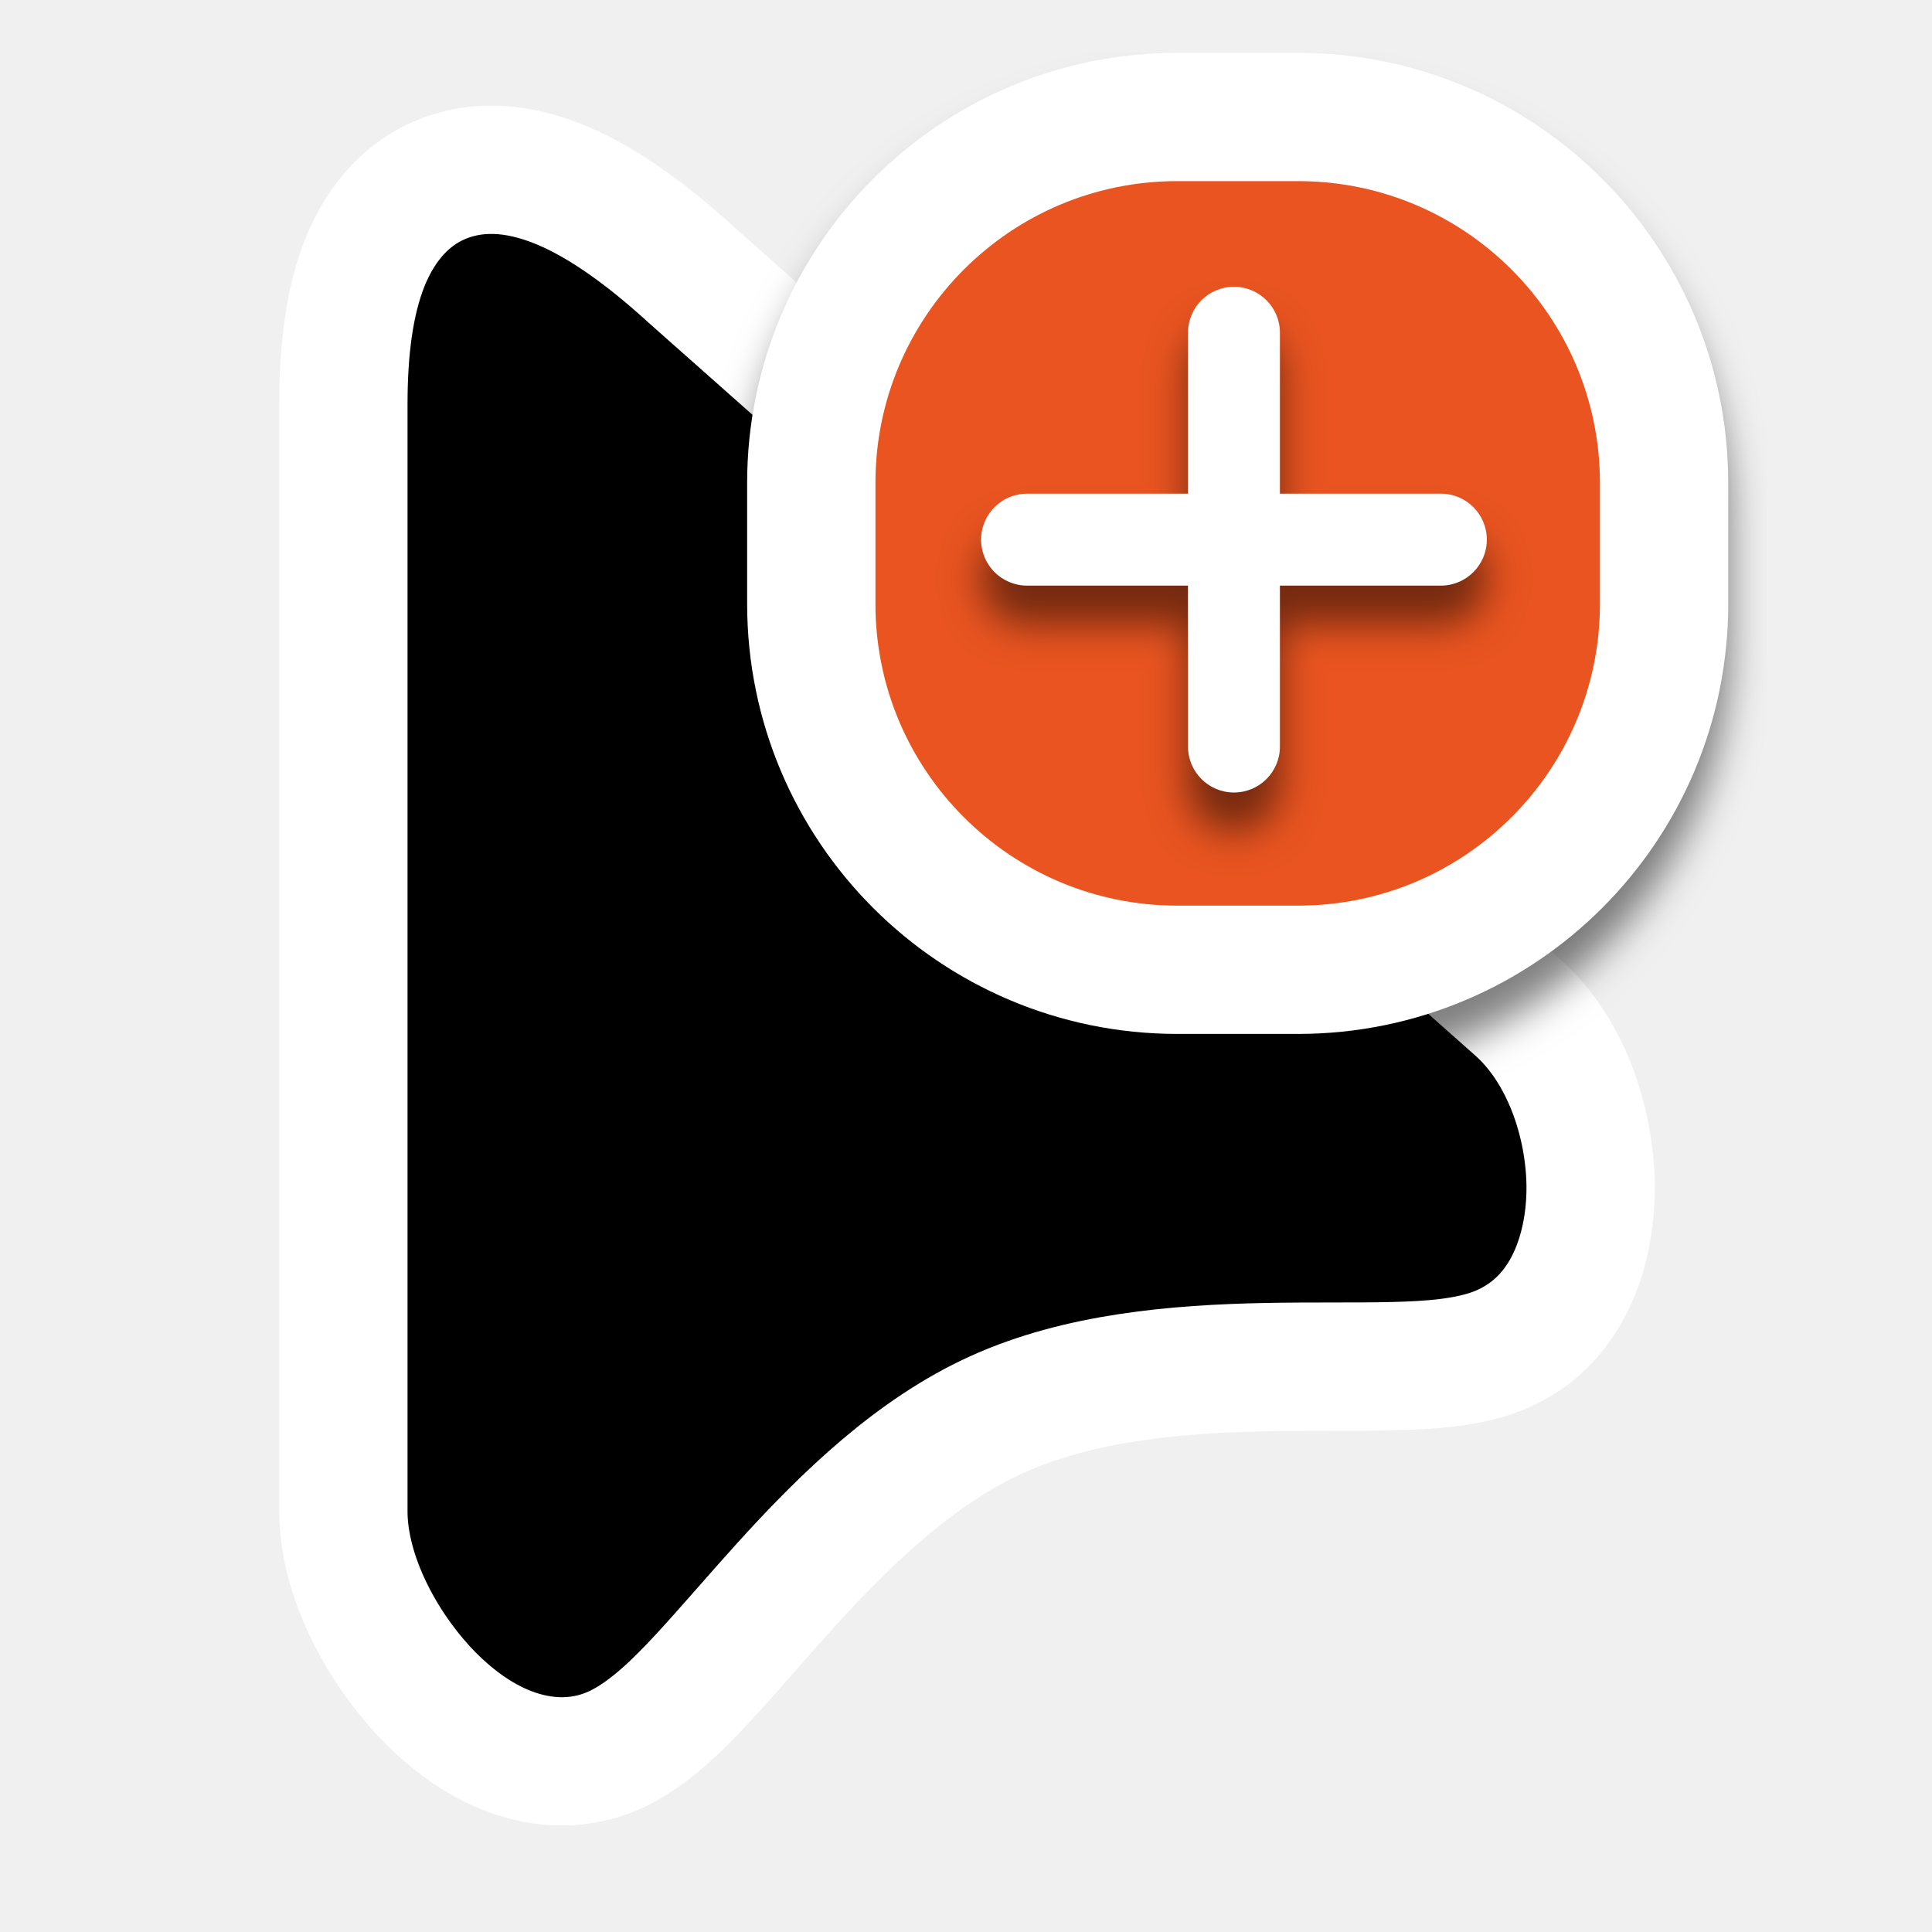
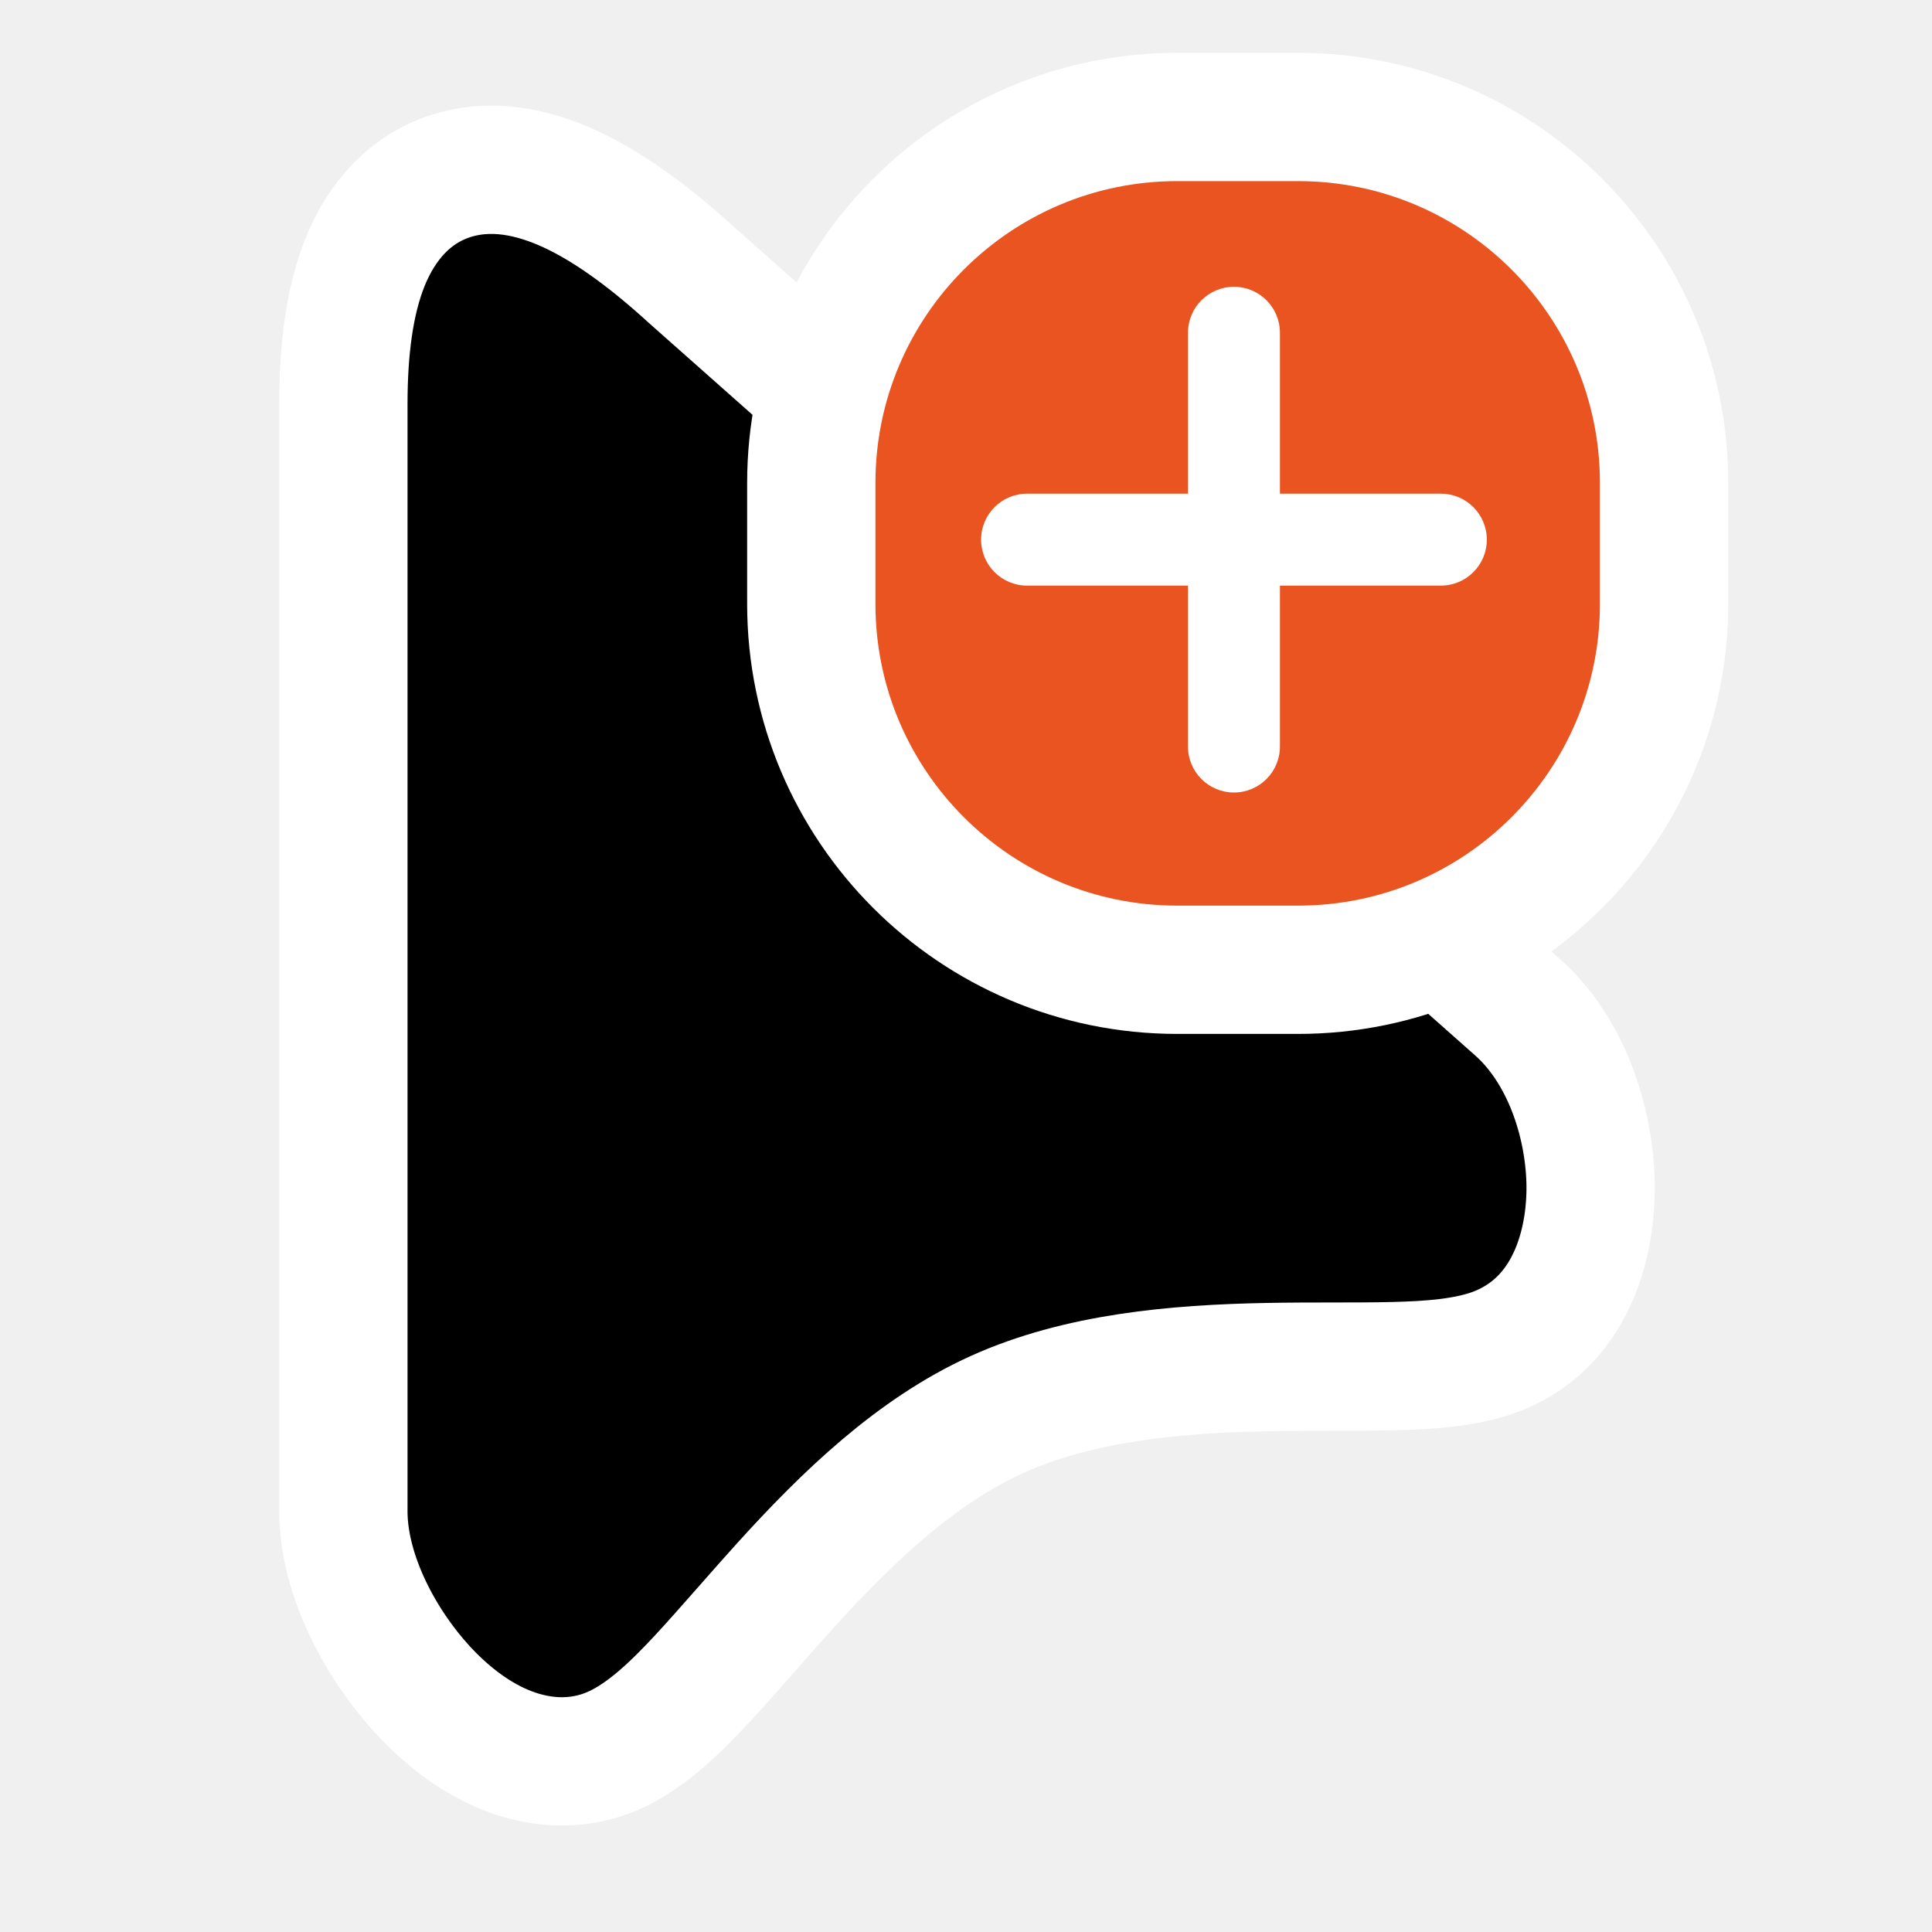
<svg xmlns="http://www.w3.org/2000/svg" width="256" height="256" viewBox="0 0 256 256" fill="none" version="1.1" id="svg1">
  <path d="M201.163 133.54L201.149 133.528L201.134 133.515L91.686 36.493C86.515 31.766 81.427 27.955 76.542 25.525C71.767 23.15 66.086 21.557 60.413 23.121C54.312 24.804 50.488 29.467 48.364 34.759C46.312 39.871 45.5 46.279 45.5 53.538L45.5 200.431V200.493L45.501 200.555C45.622 208.862 50.428 217.843 55.996 223.894C58.894 227.043 62.516 229.986 66.671 231.742C70.917 233.537 76.217 234.254 81.469 231.884C85.754 229.951 89.676 226.055 92.857 222.651C94.684 220.695 96.834 218.252 99.036 215.749C100.71 213.847 102.414 211.91 104.03 210.126C112.189 201.122 121.347 192.286 132.161 187.407C143.013 182.511 155.809 181.375 167.963 181.146C170.959 181.089 173.85 181.087 176.65 181.085H176.663H176.686C179.447 181.083 182.164 181.081 184.662 181.019C189.231 180.906 194.643 180.609 198.777 178.88C208.711 174.723 210.972 163.838 210.753 156.445C210.521 148.596 207.57 139.272 201.163 133.54Z" fill="#000000" stroke="#FFFFFF" stroke-width="17" id="path1" />
-   <rect x="107.5" y="15.5" width="113" height="113" rx="48.5" fill="#06b231" stroke="#ffffff" stroke-width="17" id="rect1" style="filter:url(#filter0_d_3519_45);fill:#e95420;fill-opacity:1" />
-   <path fill-rule="evenodd" clip-rule="evenodd" d="m 157.414,77.598 h -21.322 c -3.365,0 -6.092,-2.728 -6.092,-6.092 0,-3.365 2.727,-6.092 6.092,-6.092 h 21.322 V 44.092 c 0,-3.365 2.727,-6.092 6.092,-6.092 3.364,0 6.092,2.728 6.092,6.092 v 21.322 h 21.322 c 3.364,0 6.092,2.728 6.092,6.092 0,3.365 -2.728,6.092 -6.092,6.092 H 169.598 V 98.92 c 0,3.364 -2.728,6.092 -6.092,6.092 -3.365,0 -6.092,-2.728 -6.092,-6.092 z" fill="#ffffff" id="path2" style="filter:url(#filter0_d_3519_45)" />
-   <defs id="defs4">
-     <filter id="filter0_d_3519_45" x="93.88" y="7" width="140.24" height="140.24" filterUnits="userSpaceOnUse" color-interpolation-filters="sRGB">
-       <feFlood flood-opacity="0" result="BackgroundImageFix" id="feFlood2" />
-       <feColorMatrix in="SourceAlpha" type="matrix" values="0 0 0 0 0 0 0 0 0 0 0 0 0 0 0 0 0 0 127 0" result="hardAlpha" id="feColorMatrix2" />
-       <feOffset dy="5.12" id="feOffset2" />
-       <feGaussianBlur stdDeviation="2.56" id="feGaussianBlur2" />
-       <feColorMatrix type="matrix" values="0 0 0 0 0 0 0 0 0 0 0 0 0 0 0 0 0 0 0.5 0" id="feColorMatrix3" />
-       <feBlend mode="normal" in2="BackgroundImageFix" result="effect1_dropShadow_3519_45" id="feBlend3" />
-       <feBlend mode="normal" in="SourceGraphic" in2="effect1_dropShadow_3519_45" result="shape" id="feBlend4" />
-     </filter>
-   </defs>
+   <rect x="107.5" y="15.5" width="113" height="113" rx="48.5" fill="#e95420" stroke="#ffffff" stroke-width="17" id="rect1" />
+   <path fill-rule="evenodd" clip-rule="evenodd" d="m 157.414,77.598 h -21.322 c -3.365,0 -6.092,-2.728 -6.092,-6.092 0,-3.365 2.727,-6.092 6.092,-6.092 h 21.322 V 44.092 c 0,-3.365 2.727,-6.092 6.092,-6.092 3.364,0 6.092,2.728 6.092,6.092 v 21.322 h 21.322 c 3.364,0 6.092,2.728 6.092,6.092 0,3.365 -2.728,6.092 -6.092,6.092 H 169.598 V 98.92 c 0,3.364 -2.728,6.092 -6.092,6.092 -3.365,0 -6.092,-2.728 -6.092,-6.092 z" fill="#ffffff" id="path2" />
</svg>
